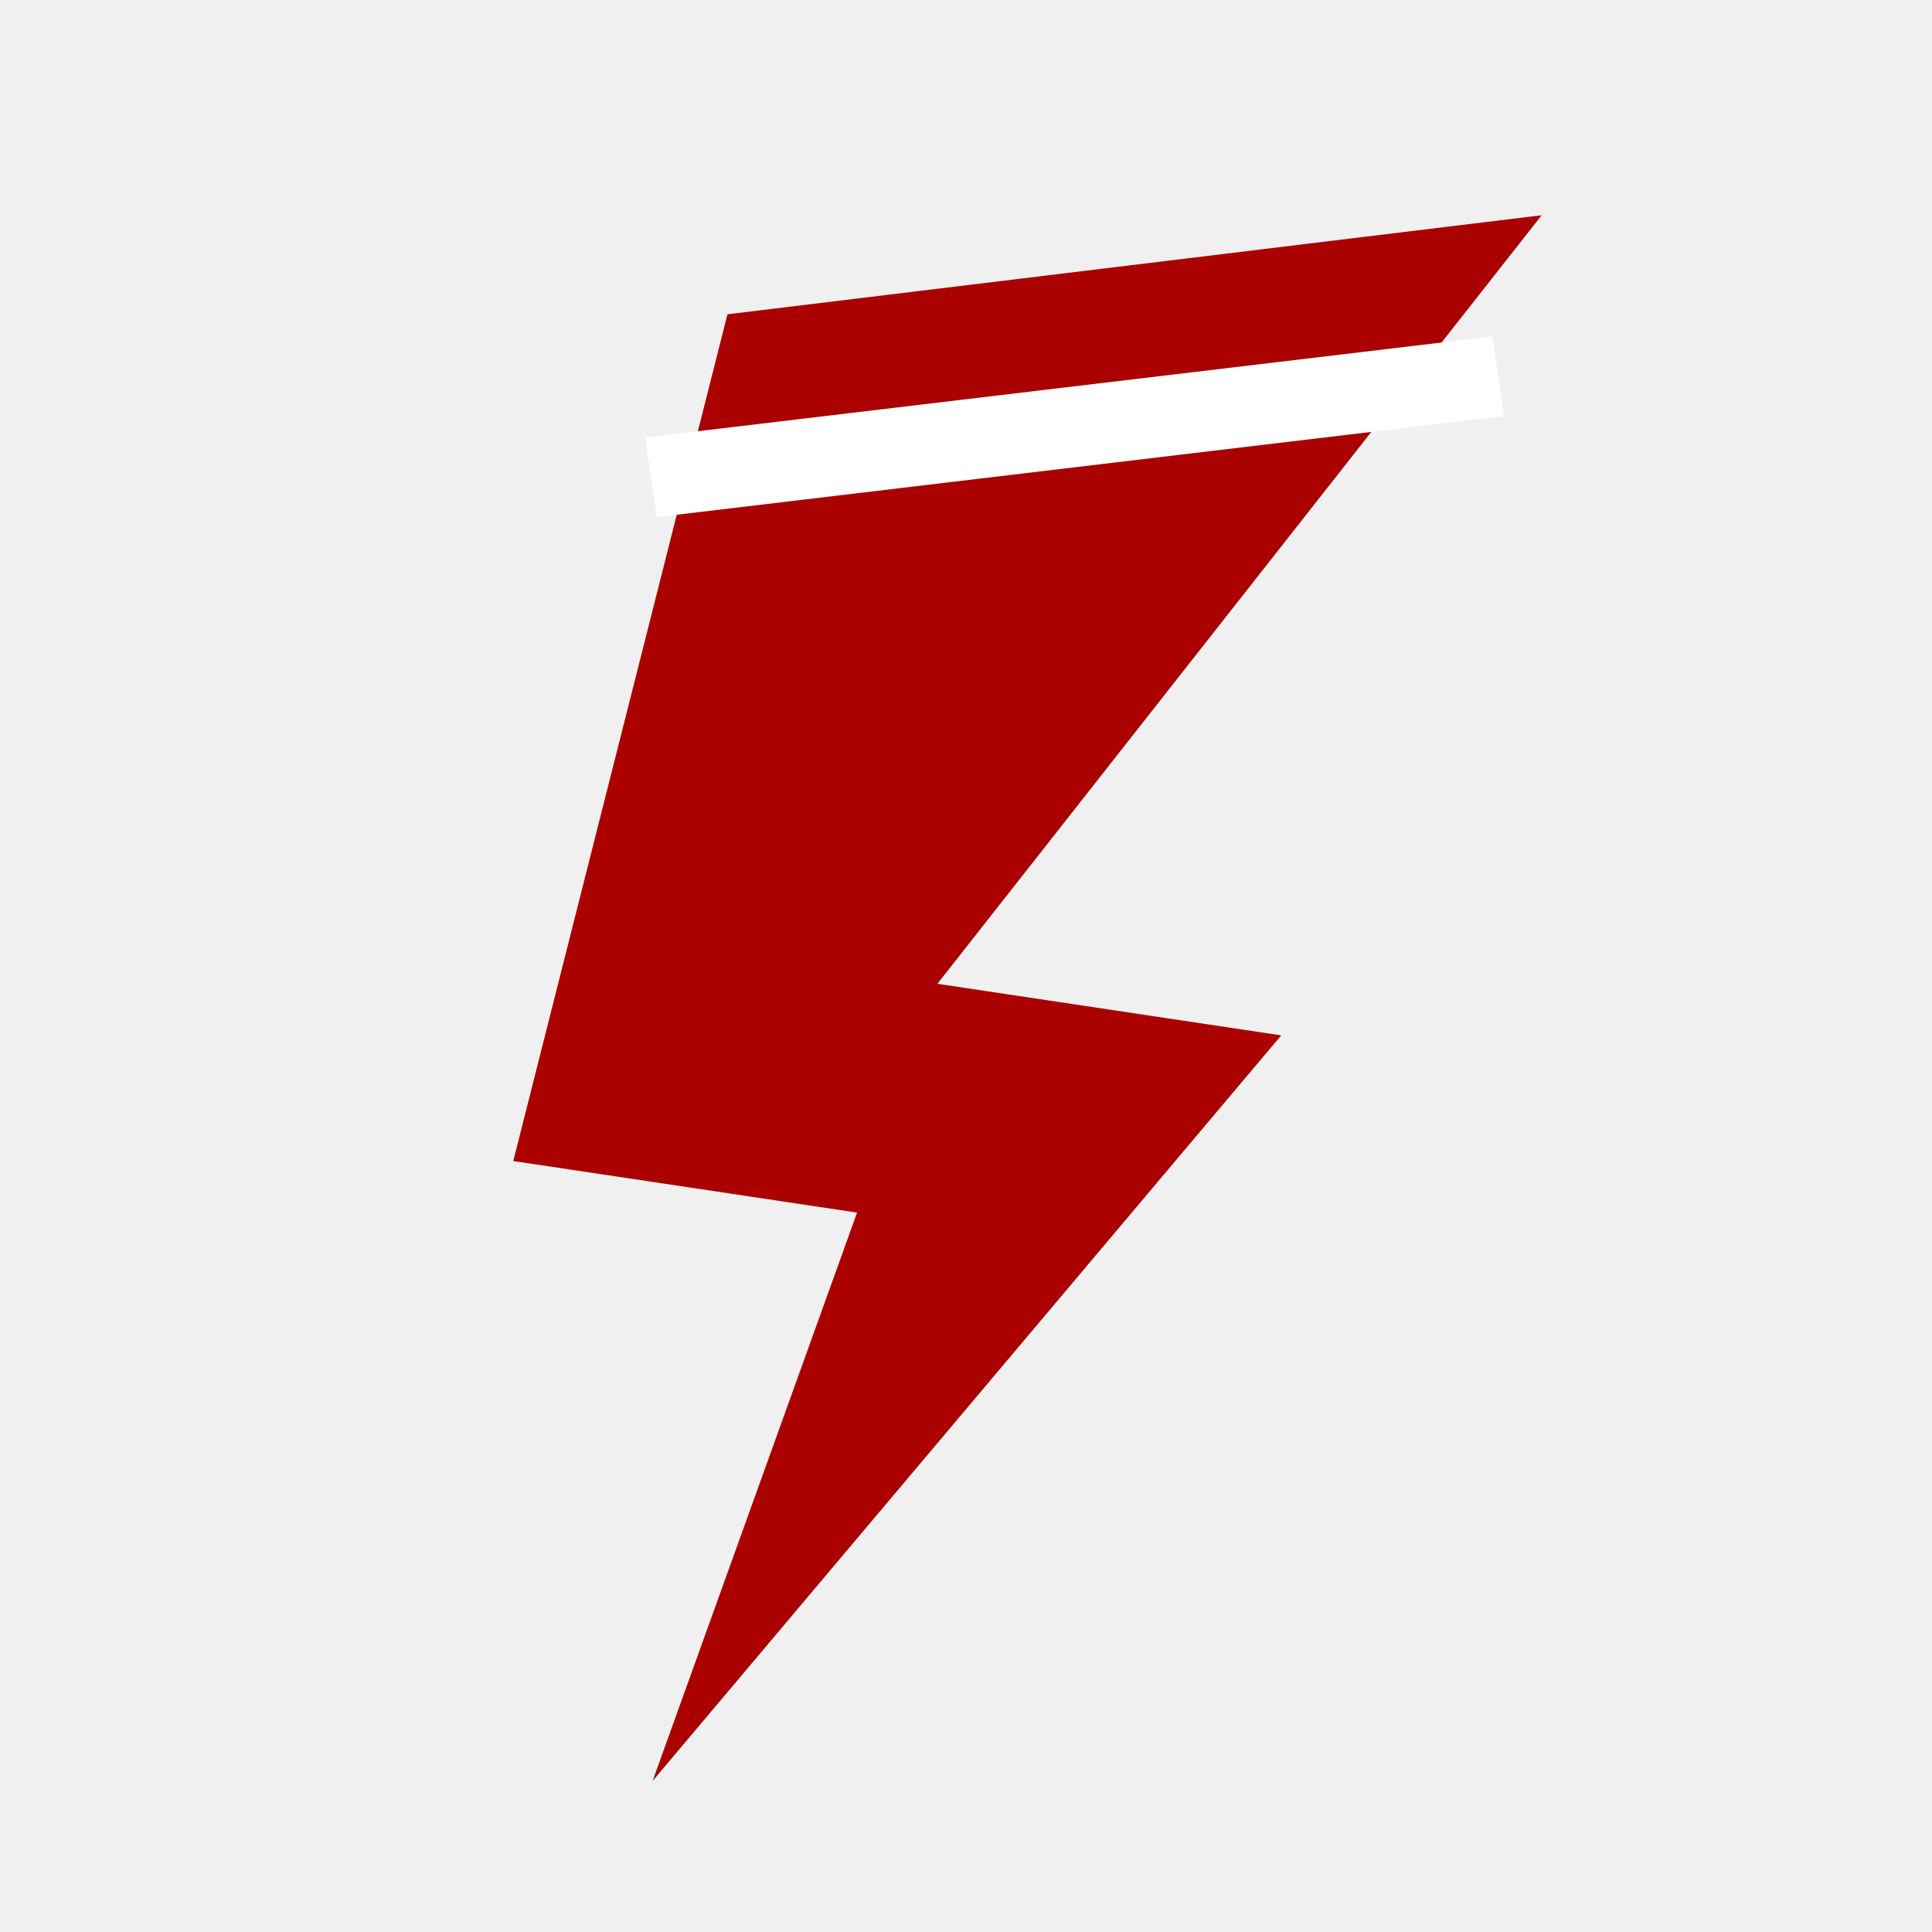
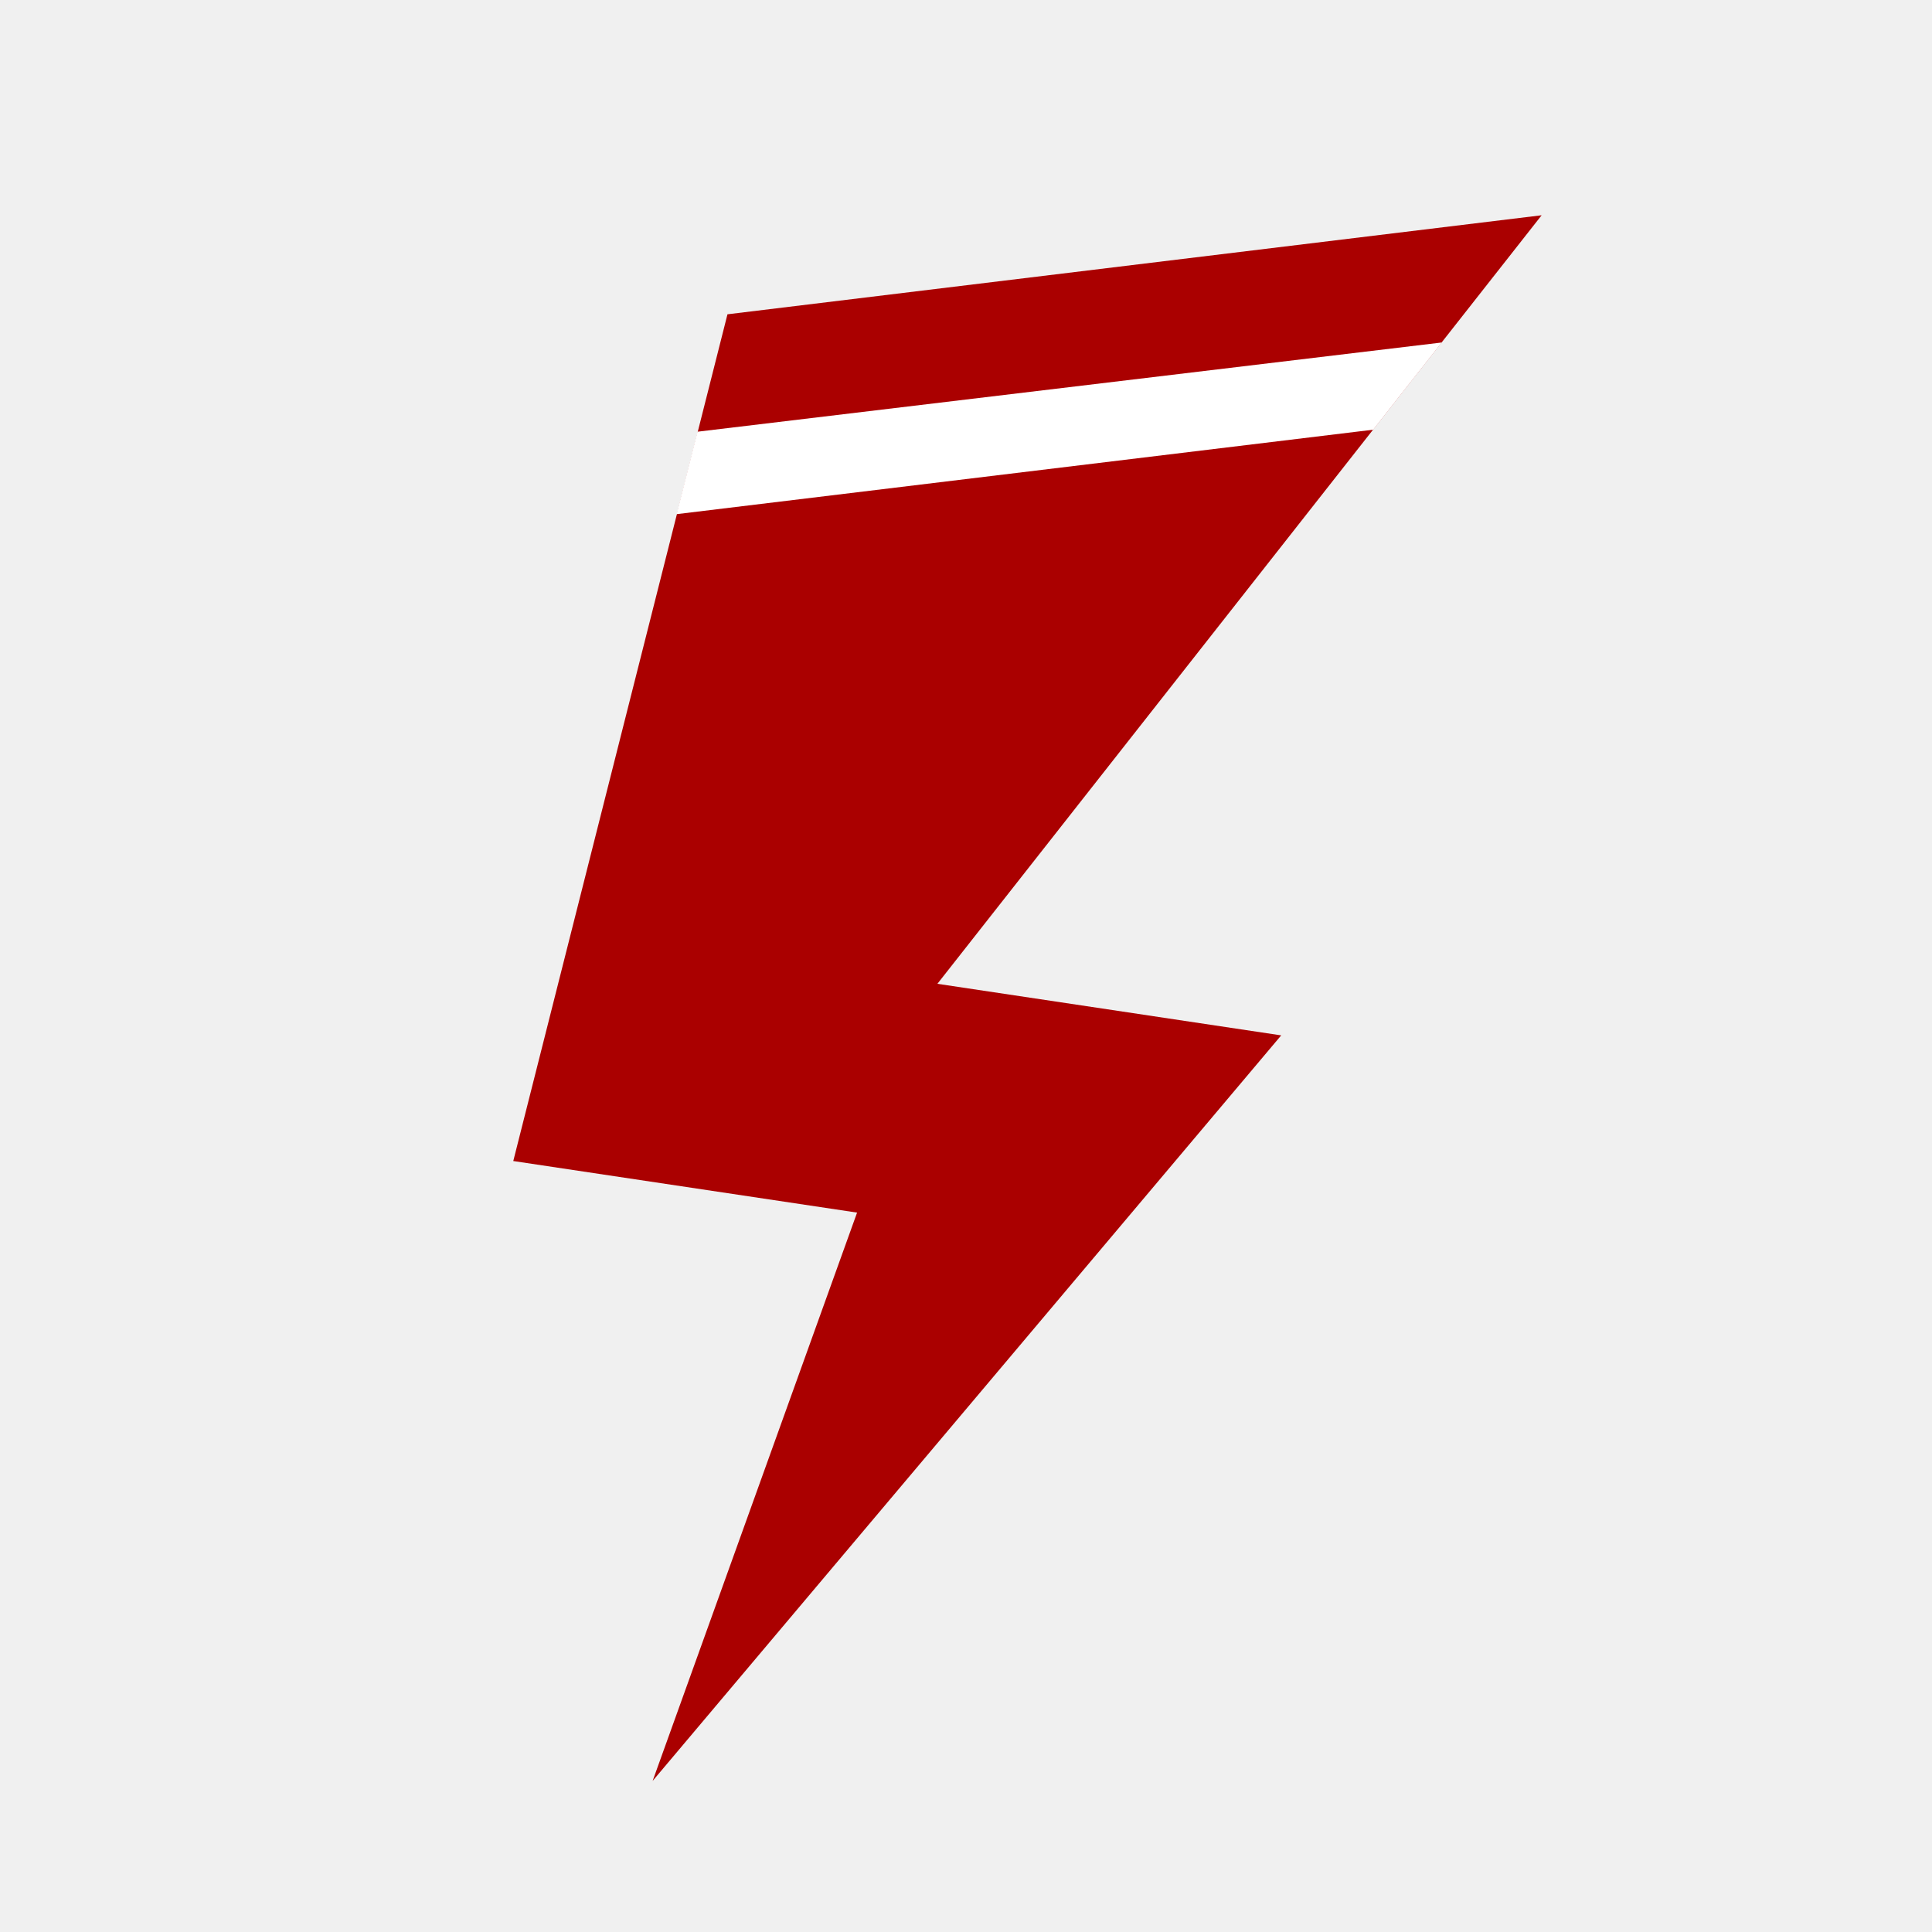
<svg xmlns="http://www.w3.org/2000/svg" width="48" height="48" viewBox="0 0 12.7 12.7" version="1.1" id="svg8">
  <defs id="defs2" />
  <g id="layer1">
    <path style="fill:#aa0000;stroke:none;stroke-width:0.265px;stroke-linecap:butt;stroke-linejoin:miter;stroke-opacity:1" d="M 4.782,2.066 10.134,1.415 6.162,6.467 8.422,6.806 4.29,11.707 5.634,7.971 3.374,7.632 Z" id="path28" />
-     <rect style="fill:#ffffff;fill-opacity:1;stroke-width:0.011;stroke-miterlimit:4;stroke-dasharray:none" id="rect872" width="5.609" height="0.529" x="3.782" y="3.359" transform="matrix(0.9929639,-0.1184177,0.1444808,0.9895076,0,0)" />
+     <path id="rect872" style="fill:#ffffff;fill-opacity:1;stroke-width:0.005;stroke-miterlimit:4;stroke-dasharray:none;stroke:none;stroke-opacity:1" transform="matrix(0.9929639,-0.1184177,0.1444808,0.9895076,0,0)" d="M 4.128,3.362 9.056,3.359 8.527,3.875 3.914,3.884 Z" />
  </g>
</svg>
